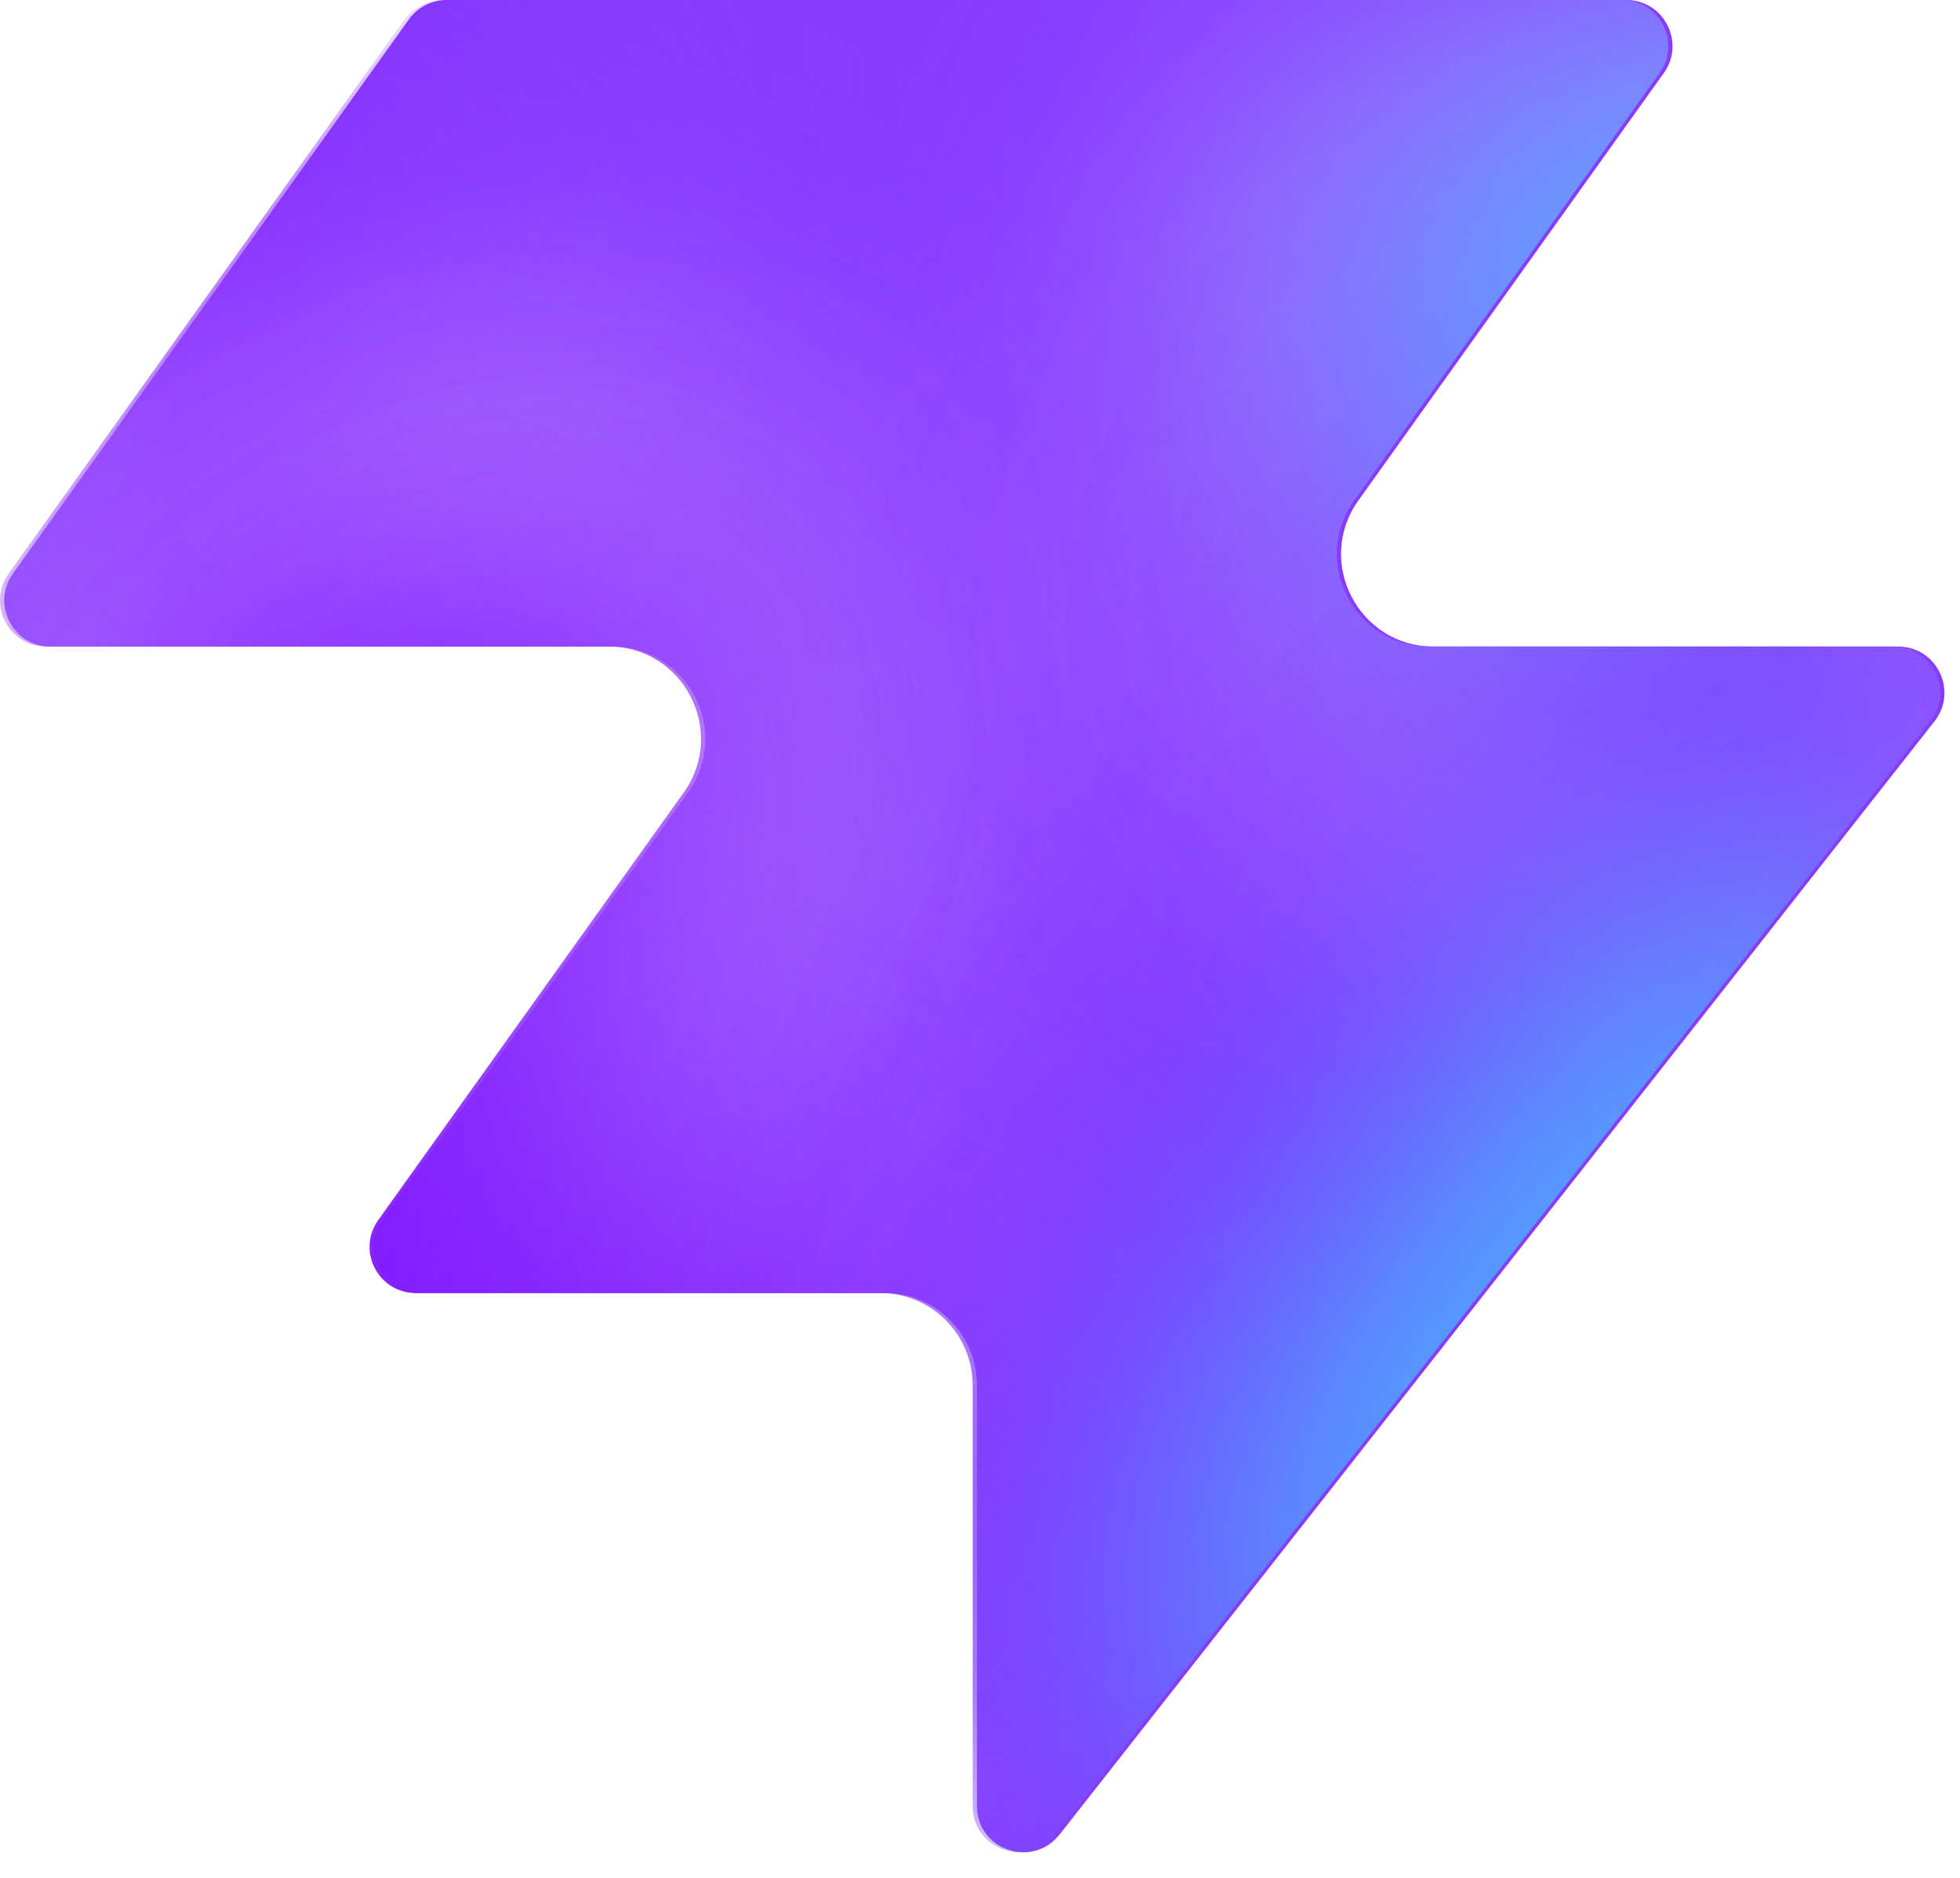
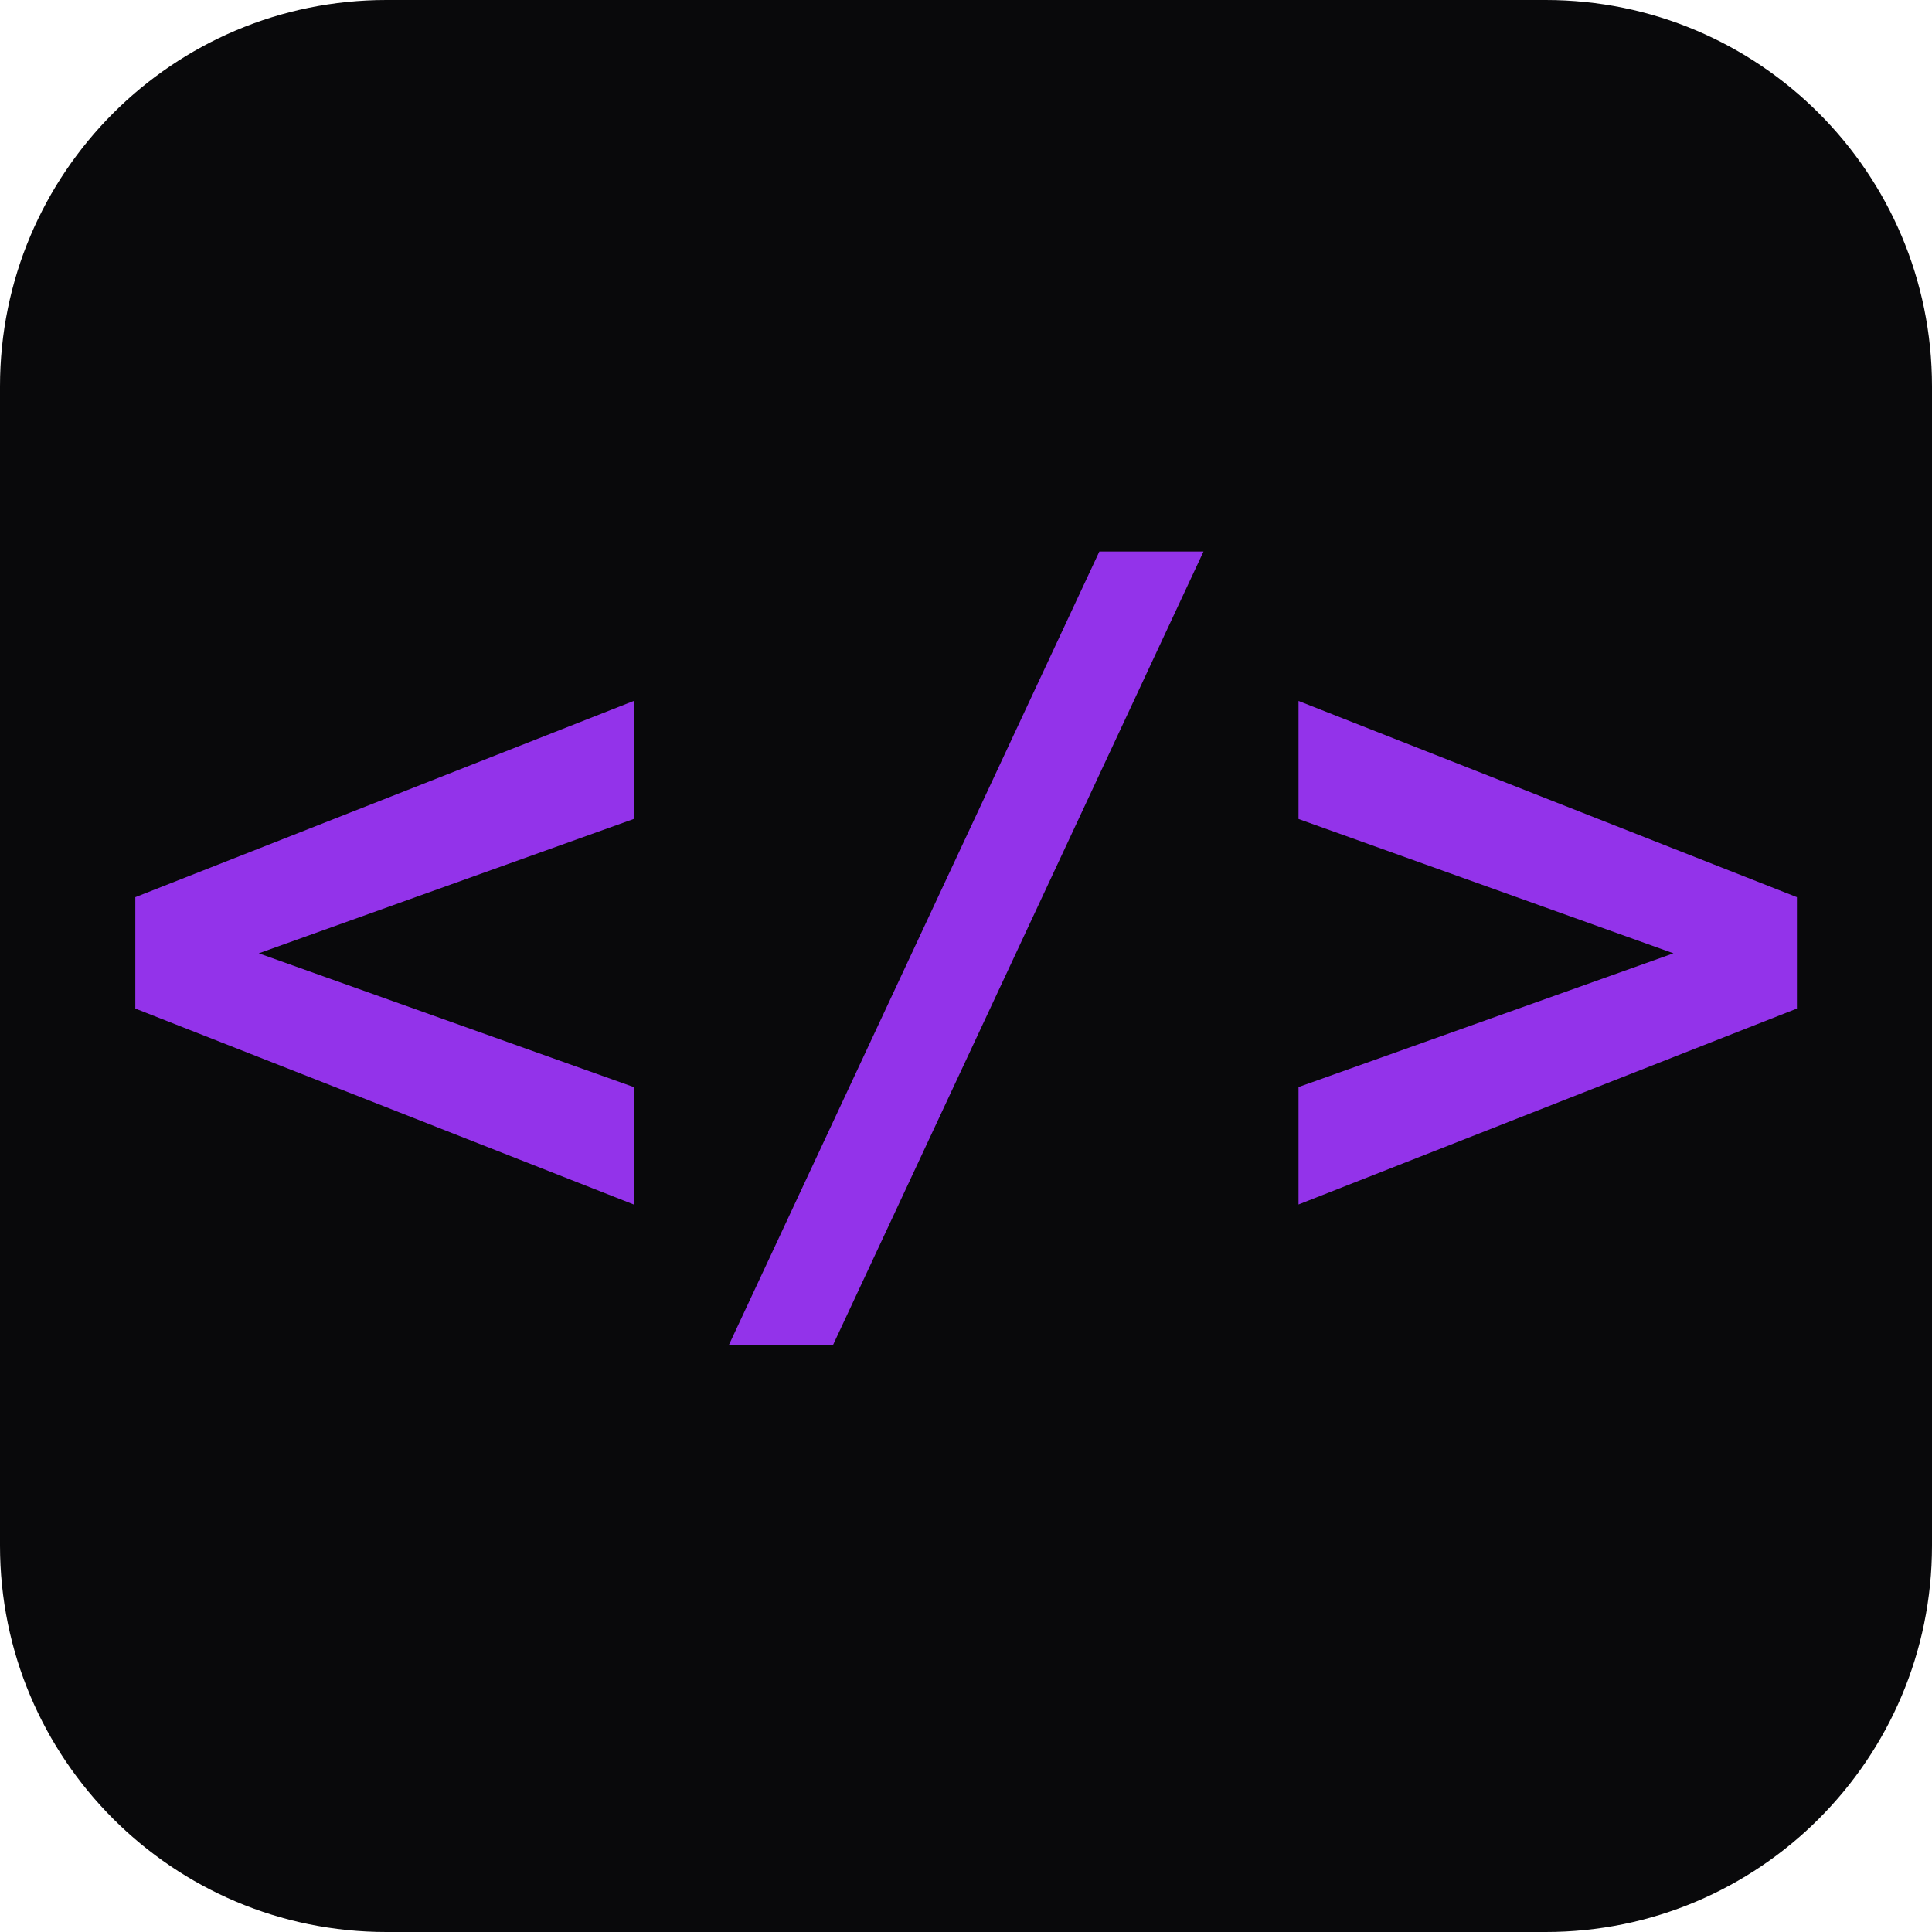
- <svg xmlns="http://www.w3.org/2000/svg" width="48" height="46" fill="none" viewBox="0 0 48 46">
-   <path fill="#863bff" d="M25.946 44.938c-.664.845-2.021.375-2.021-.698V33.937a2.26 2.26 0 0 0-2.262-2.262H10.287c-.92 0-1.456-1.04-.92-1.788l7.48-10.471c1.07-1.497 0-3.578-1.842-3.578H1.237c-.92 0-1.456-1.04-.92-1.788L10.013.474c.214-.297.556-.474.92-.474h28.894c.92 0 1.456 1.04.92 1.788l-7.48 10.471c-1.07 1.498 0 3.579 1.842 3.579h11.377c.943 0 1.473 1.088.89 1.83L25.947 44.94z" style="fill:#863bff;fill:color(display-p3 .525 .23 1);fill-opacity:1" />
-   <mask id="a" width="48" height="46" x="0" y="0" maskUnits="userSpaceOnUse" style="mask-type:alpha">
-     <path fill="#000" d="M25.842 44.938c-.664.844-2.021.375-2.021-.698V33.937a2.26 2.26 0 0 0-2.262-2.262H10.183c-.92 0-1.456-1.04-.92-1.788l7.48-10.471c1.07-1.498 0-3.579-1.842-3.579H1.133c-.92 0-1.456-1.04-.92-1.787L9.91.473c.214-.297.556-.474.92-.474h28.894c.92 0 1.456 1.04.92 1.788l-7.48 10.471c-1.07 1.498 0 3.578 1.842 3.578h11.377c.943 0 1.473 1.088.89 1.832L25.843 44.94z" style="fill:#000;fill-opacity:1" />
-   </mask>
-   <g mask="url(#a)">
-     <g filter="url(#b)">
-       <ellipse cx="5.508" cy="14.704" fill="#ede6ff" rx="5.508" ry="14.704" style="fill:#ede6ff;fill:color(display-p3 .927 .903 1);fill-opacity:1" transform="matrix(.00324 1 1 -.00324 -4.47 31.516)" />
-     </g>
-     <g filter="url(#c)">
-       <ellipse cx="10.399" cy="29.851" fill="#ede6ff" rx="10.399" ry="29.851" style="fill:#ede6ff;fill:color(display-p3 .927 .903 1);fill-opacity:1" transform="matrix(.00324 1 1 -.00324 -39.328 7.883)" />
-     </g>
-     <g filter="url(#d)">
-       <ellipse cx="5.508" cy="30.487" fill="#7e14ff" rx="5.508" ry="30.487" style="fill:#7e14ff;fill:color(display-p3 .492 .077 1);fill-opacity:1" transform="rotate(89.814 -25.913 -14.639)scale(1 -1)" />
-     </g>
-     <g filter="url(#e)">
-       <ellipse cx="5.508" cy="30.599" fill="#7e14ff" rx="5.508" ry="30.599" style="fill:#7e14ff;fill:color(display-p3 .492 .077 1);fill-opacity:1" transform="rotate(89.814 -32.644 -3.334)scale(1 -1)" />
-     </g>
-     <g filter="url(#f)">
-       <ellipse cx="5.508" cy="30.599" fill="#7e14ff" rx="5.508" ry="30.599" style="fill:#7e14ff;fill:color(display-p3 .492 .077 1);fill-opacity:1" transform="matrix(.00324 1 1 -.00324 -34.34 30.47)" />
-     </g>
-     <g filter="url(#g)">
-       <ellipse cx="14.072" cy="22.078" fill="#ede6ff" rx="14.072" ry="22.078" style="fill:#ede6ff;fill:color(display-p3 .927 .903 1);fill-opacity:1" transform="rotate(93.35 24.506 48.493)scale(-1 1)" />
-     </g>
-     <g filter="url(#h)">
-       <ellipse cx="3.47" cy="21.501" fill="#7e14ff" rx="3.47" ry="21.501" style="fill:#7e14ff;fill:color(display-p3 .492 .077 1);fill-opacity:1" transform="rotate(89.009 28.708 47.59)scale(-1 1)" />
-     </g>
-     <g filter="url(#i)">
-       <ellipse cx="3.47" cy="21.501" fill="#7e14ff" rx="3.47" ry="21.501" style="fill:#7e14ff;fill:color(display-p3 .492 .077 1);fill-opacity:1" transform="rotate(89.009 28.708 47.59)scale(-1 1)" />
-     </g>
-     <g filter="url(#j)">
-       <ellipse cx=".387" cy="8.972" fill="#7e14ff" rx="4.407" ry="29.108" style="fill:#7e14ff;fill:color(display-p3 .492 .077 1);fill-opacity:1" transform="rotate(39.51 .387 8.972)" />
-     </g>
-     <g filter="url(#k)">
-       <ellipse cx="47.523" cy="-6.092" fill="#7e14ff" rx="4.407" ry="29.108" style="fill:#7e14ff;fill:color(display-p3 .492 .077 1);fill-opacity:1" transform="rotate(37.892 47.523 -6.092)" />
-     </g>
-     <g filter="url(#l)">
-       <ellipse cx="41.412" cy="6.333" fill="#47bfff" rx="5.971" ry="9.665" style="fill:#47bfff;fill:color(display-p3 .28 .748 1);fill-opacity:1" transform="rotate(37.892 41.412 6.333)" />
-     </g>
-     <g filter="url(#m)">
-       <ellipse cx="-1.879" cy="38.332" fill="#7e14ff" rx="4.407" ry="29.108" style="fill:#7e14ff;fill:color(display-p3 .492 .077 1);fill-opacity:1" transform="rotate(37.892 -1.88 38.332)" />
-     </g>
-     <g filter="url(#n)">
-       <ellipse cx="-1.879" cy="38.332" fill="#7e14ff" rx="4.407" ry="29.108" style="fill:#7e14ff;fill:color(display-p3 .492 .077 1);fill-opacity:1" transform="rotate(37.892 -1.88 38.332)" />
-     </g>
-     <g filter="url(#o)">
-       <ellipse cx="35.651" cy="29.907" fill="#7e14ff" rx="4.407" ry="29.108" style="fill:#7e14ff;fill:color(display-p3 .492 .077 1);fill-opacity:1" transform="rotate(37.892 35.651 29.907)" />
-     </g>
-     <g filter="url(#p)">
-       <ellipse cx="38.418" cy="32.4" fill="#47bfff" rx="5.971" ry="15.297" style="fill:#47bfff;fill:color(display-p3 .28 .748 1);fill-opacity:1" transform="rotate(37.892 38.418 32.4)" />
-     </g>
-   </g>
-   <defs>
-     <filter id="b" width="60.045" height="41.654" x="-19.77" y="16.149" color-interpolation-filters="sRGB" filterUnits="userSpaceOnUse">
-       <feFlood flood-opacity="0" result="BackgroundImageFix" />
-       <feBlend in="SourceGraphic" in2="BackgroundImageFix" result="shape" />
-       <feGaussianBlur result="effect1_foregroundBlur_2002_17158" stdDeviation="7.659" />
-     </filter>
-     <filter id="c" width="90.34" height="51.437" x="-54.613" y="-7.533" color-interpolation-filters="sRGB" filterUnits="userSpaceOnUse">
-       <feFlood flood-opacity="0" result="BackgroundImageFix" />
-       <feBlend in="SourceGraphic" in2="BackgroundImageFix" result="shape" />
-       <feGaussianBlur result="effect1_foregroundBlur_2002_17158" stdDeviation="7.659" />
-     </filter>
-     <filter id="d" width="79.355" height="29.4" x="-49.64" y="2.03" color-interpolation-filters="sRGB" filterUnits="userSpaceOnUse">
-       <feFlood flood-opacity="0" result="BackgroundImageFix" />
-       <feBlend in="SourceGraphic" in2="BackgroundImageFix" result="shape" />
-       <feGaussianBlur result="effect1_foregroundBlur_2002_17158" stdDeviation="4.596" />
-     </filter>
-     <filter id="e" width="79.579" height="29.4" x="-45.045" y="20.029" color-interpolation-filters="sRGB" filterUnits="userSpaceOnUse">
-       <feFlood flood-opacity="0" result="BackgroundImageFix" />
-       <feBlend in="SourceGraphic" in2="BackgroundImageFix" result="shape" />
-       <feGaussianBlur result="effect1_foregroundBlur_2002_17158" stdDeviation="4.596" />
-     </filter>
-     <filter id="f" width="79.579" height="29.4" x="-43.513" y="21.178" color-interpolation-filters="sRGB" filterUnits="userSpaceOnUse">
-       <feFlood flood-opacity="0" result="BackgroundImageFix" />
-       <feBlend in="SourceGraphic" in2="BackgroundImageFix" result="shape" />
-       <feGaussianBlur result="effect1_foregroundBlur_2002_17158" stdDeviation="4.596" />
-     </filter>
-     <filter id="g" width="74.749" height="58.852" x="15.756" y="-17.901" color-interpolation-filters="sRGB" filterUnits="userSpaceOnUse">
-       <feFlood flood-opacity="0" result="BackgroundImageFix" />
-       <feBlend in="SourceGraphic" in2="BackgroundImageFix" result="shape" />
-       <feGaussianBlur result="effect1_foregroundBlur_2002_17158" stdDeviation="7.659" />
-     </filter>
-     <filter id="h" width="61.377" height="25.362" x="23.548" y="2.284" color-interpolation-filters="sRGB" filterUnits="userSpaceOnUse">
-       <feFlood flood-opacity="0" result="BackgroundImageFix" />
-       <feBlend in="SourceGraphic" in2="BackgroundImageFix" result="shape" />
-       <feGaussianBlur result="effect1_foregroundBlur_2002_17158" stdDeviation="4.596" />
-     </filter>
-     <filter id="i" width="61.377" height="25.362" x="23.548" y="2.284" color-interpolation-filters="sRGB" filterUnits="userSpaceOnUse">
-       <feFlood flood-opacity="0" result="BackgroundImageFix" />
-       <feBlend in="SourceGraphic" in2="BackgroundImageFix" result="shape" />
-       <feGaussianBlur result="effect1_foregroundBlur_2002_17158" stdDeviation="4.596" />
-     </filter>
-     <filter id="j" width="56.045" height="63.649" x="-27.636" y="-22.853" color-interpolation-filters="sRGB" filterUnits="userSpaceOnUse">
-       <feFlood flood-opacity="0" result="BackgroundImageFix" />
-       <feBlend in="SourceGraphic" in2="BackgroundImageFix" result="shape" />
-       <feGaussianBlur result="effect1_foregroundBlur_2002_17158" stdDeviation="4.596" />
-     </filter>
-     <filter id="k" width="54.814" height="64.646" x="20.116" y="-38.415" color-interpolation-filters="sRGB" filterUnits="userSpaceOnUse">
-       <feFlood flood-opacity="0" result="BackgroundImageFix" />
-       <feBlend in="SourceGraphic" in2="BackgroundImageFix" result="shape" />
-       <feGaussianBlur result="effect1_foregroundBlur_2002_17158" stdDeviation="4.596" />
-     </filter>
-     <filter id="l" width="33.541" height="35.313" x="24.641" y="-11.323" color-interpolation-filters="sRGB" filterUnits="userSpaceOnUse">
-       <feFlood flood-opacity="0" result="BackgroundImageFix" />
-       <feBlend in="SourceGraphic" in2="BackgroundImageFix" result="shape" />
-       <feGaussianBlur result="effect1_foregroundBlur_2002_17158" stdDeviation="4.596" />
-     </filter>
-     <filter id="m" width="54.814" height="64.646" x="-29.286" y="6.009" color-interpolation-filters="sRGB" filterUnits="userSpaceOnUse">
-       <feFlood flood-opacity="0" result="BackgroundImageFix" />
-       <feBlend in="SourceGraphic" in2="BackgroundImageFix" result="shape" />
-       <feGaussianBlur result="effect1_foregroundBlur_2002_17158" stdDeviation="4.596" />
-     </filter>
-     <filter id="n" width="54.814" height="64.646" x="-29.286" y="6.009" color-interpolation-filters="sRGB" filterUnits="userSpaceOnUse">
-       <feFlood flood-opacity="0" result="BackgroundImageFix" />
-       <feBlend in="SourceGraphic" in2="BackgroundImageFix" result="shape" />
-       <feGaussianBlur result="effect1_foregroundBlur_2002_17158" stdDeviation="4.596" />
-     </filter>
-     <filter id="o" width="54.814" height="64.646" x="8.244" y="-2.416" color-interpolation-filters="sRGB" filterUnits="userSpaceOnUse">
-       <feFlood flood-opacity="0" result="BackgroundImageFix" />
-       <feBlend in="SourceGraphic" in2="BackgroundImageFix" result="shape" />
-       <feGaussianBlur result="effect1_foregroundBlur_2002_17158" stdDeviation="4.596" />
-     </filter>
-     <filter id="p" width="39.409" height="43.623" x="18.713" y="10.588" color-interpolation-filters="sRGB" filterUnits="userSpaceOnUse">
-       <feFlood flood-opacity="0" result="BackgroundImageFix" />
-       <feBlend in="SourceGraphic" in2="BackgroundImageFix" result="shape" />
-       <feGaussianBlur result="effect1_foregroundBlur_2002_17158" stdDeviation="4.596" />
-     </filter>
-   </defs>
+ <svg xmlns="http://www.w3.org/2000/svg" viewBox="0 0 100 100">
+   <rect width="100" height="100" rx="20" fill="#09090b" />
+   <text x="50" y="65" font-family="monospace" font-size="50" font-weight="bold" fill="#9333ea" text-anchor="middle">&lt;/&gt;</text>
</svg>
